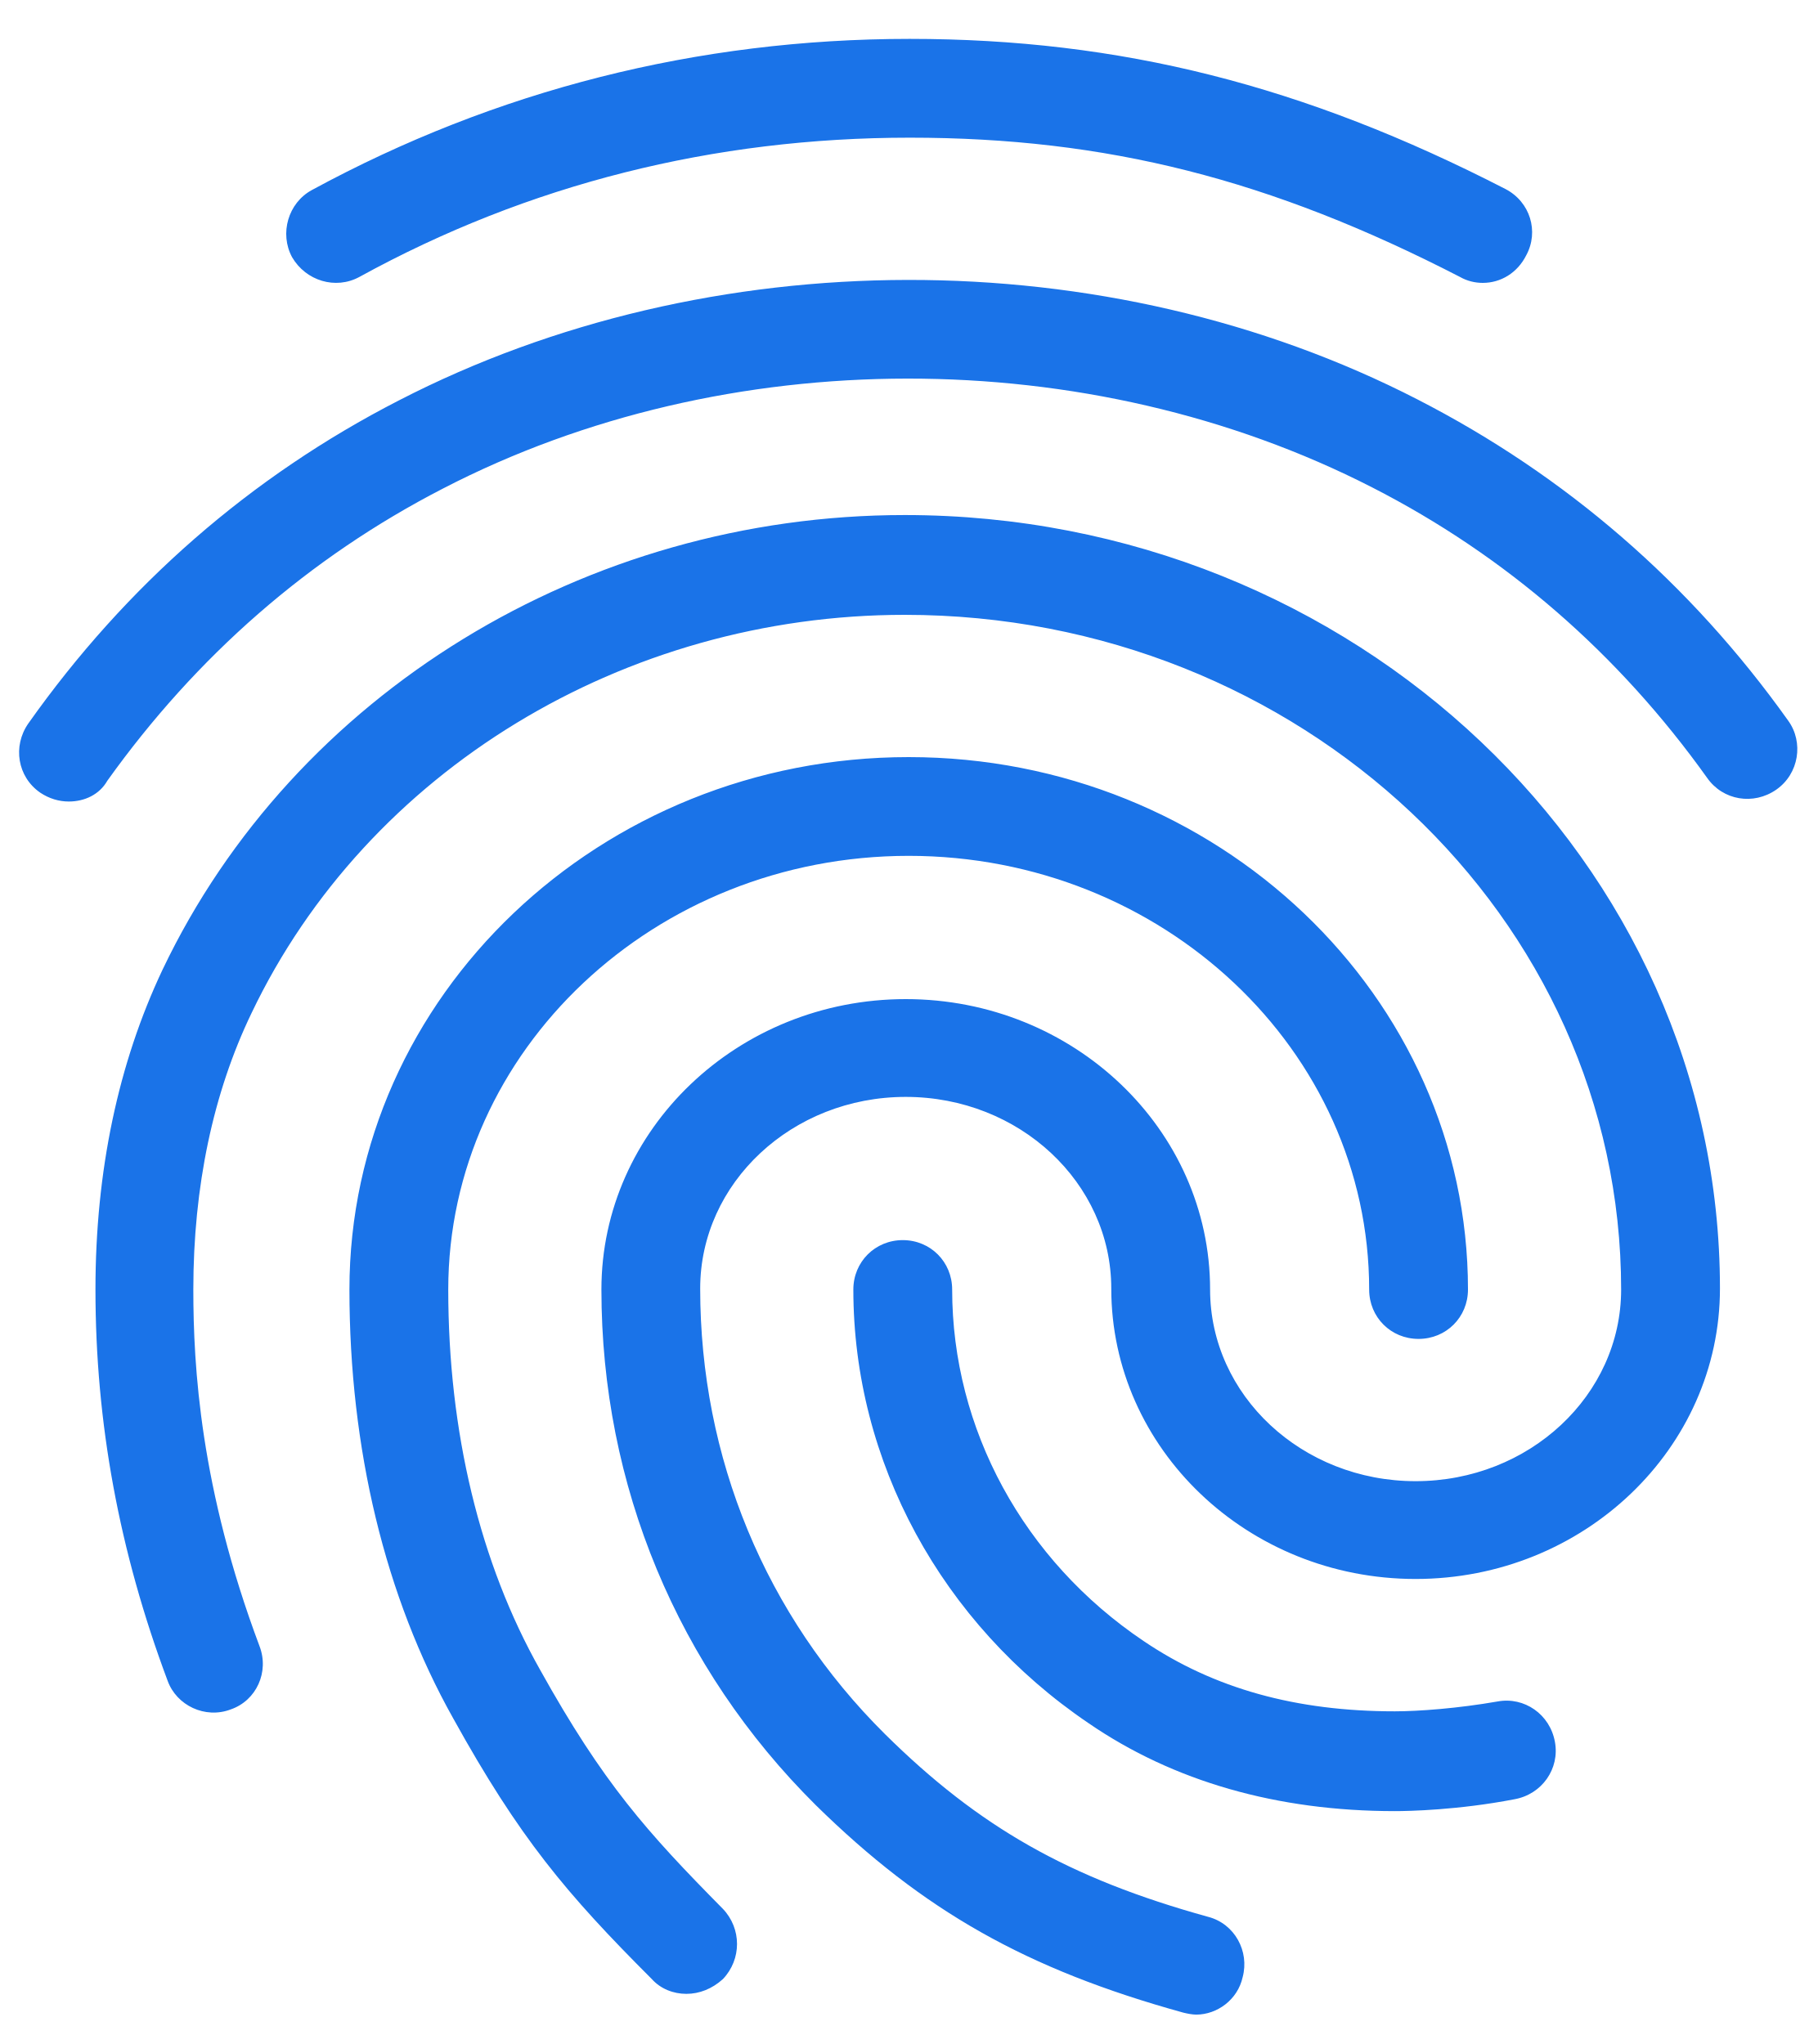
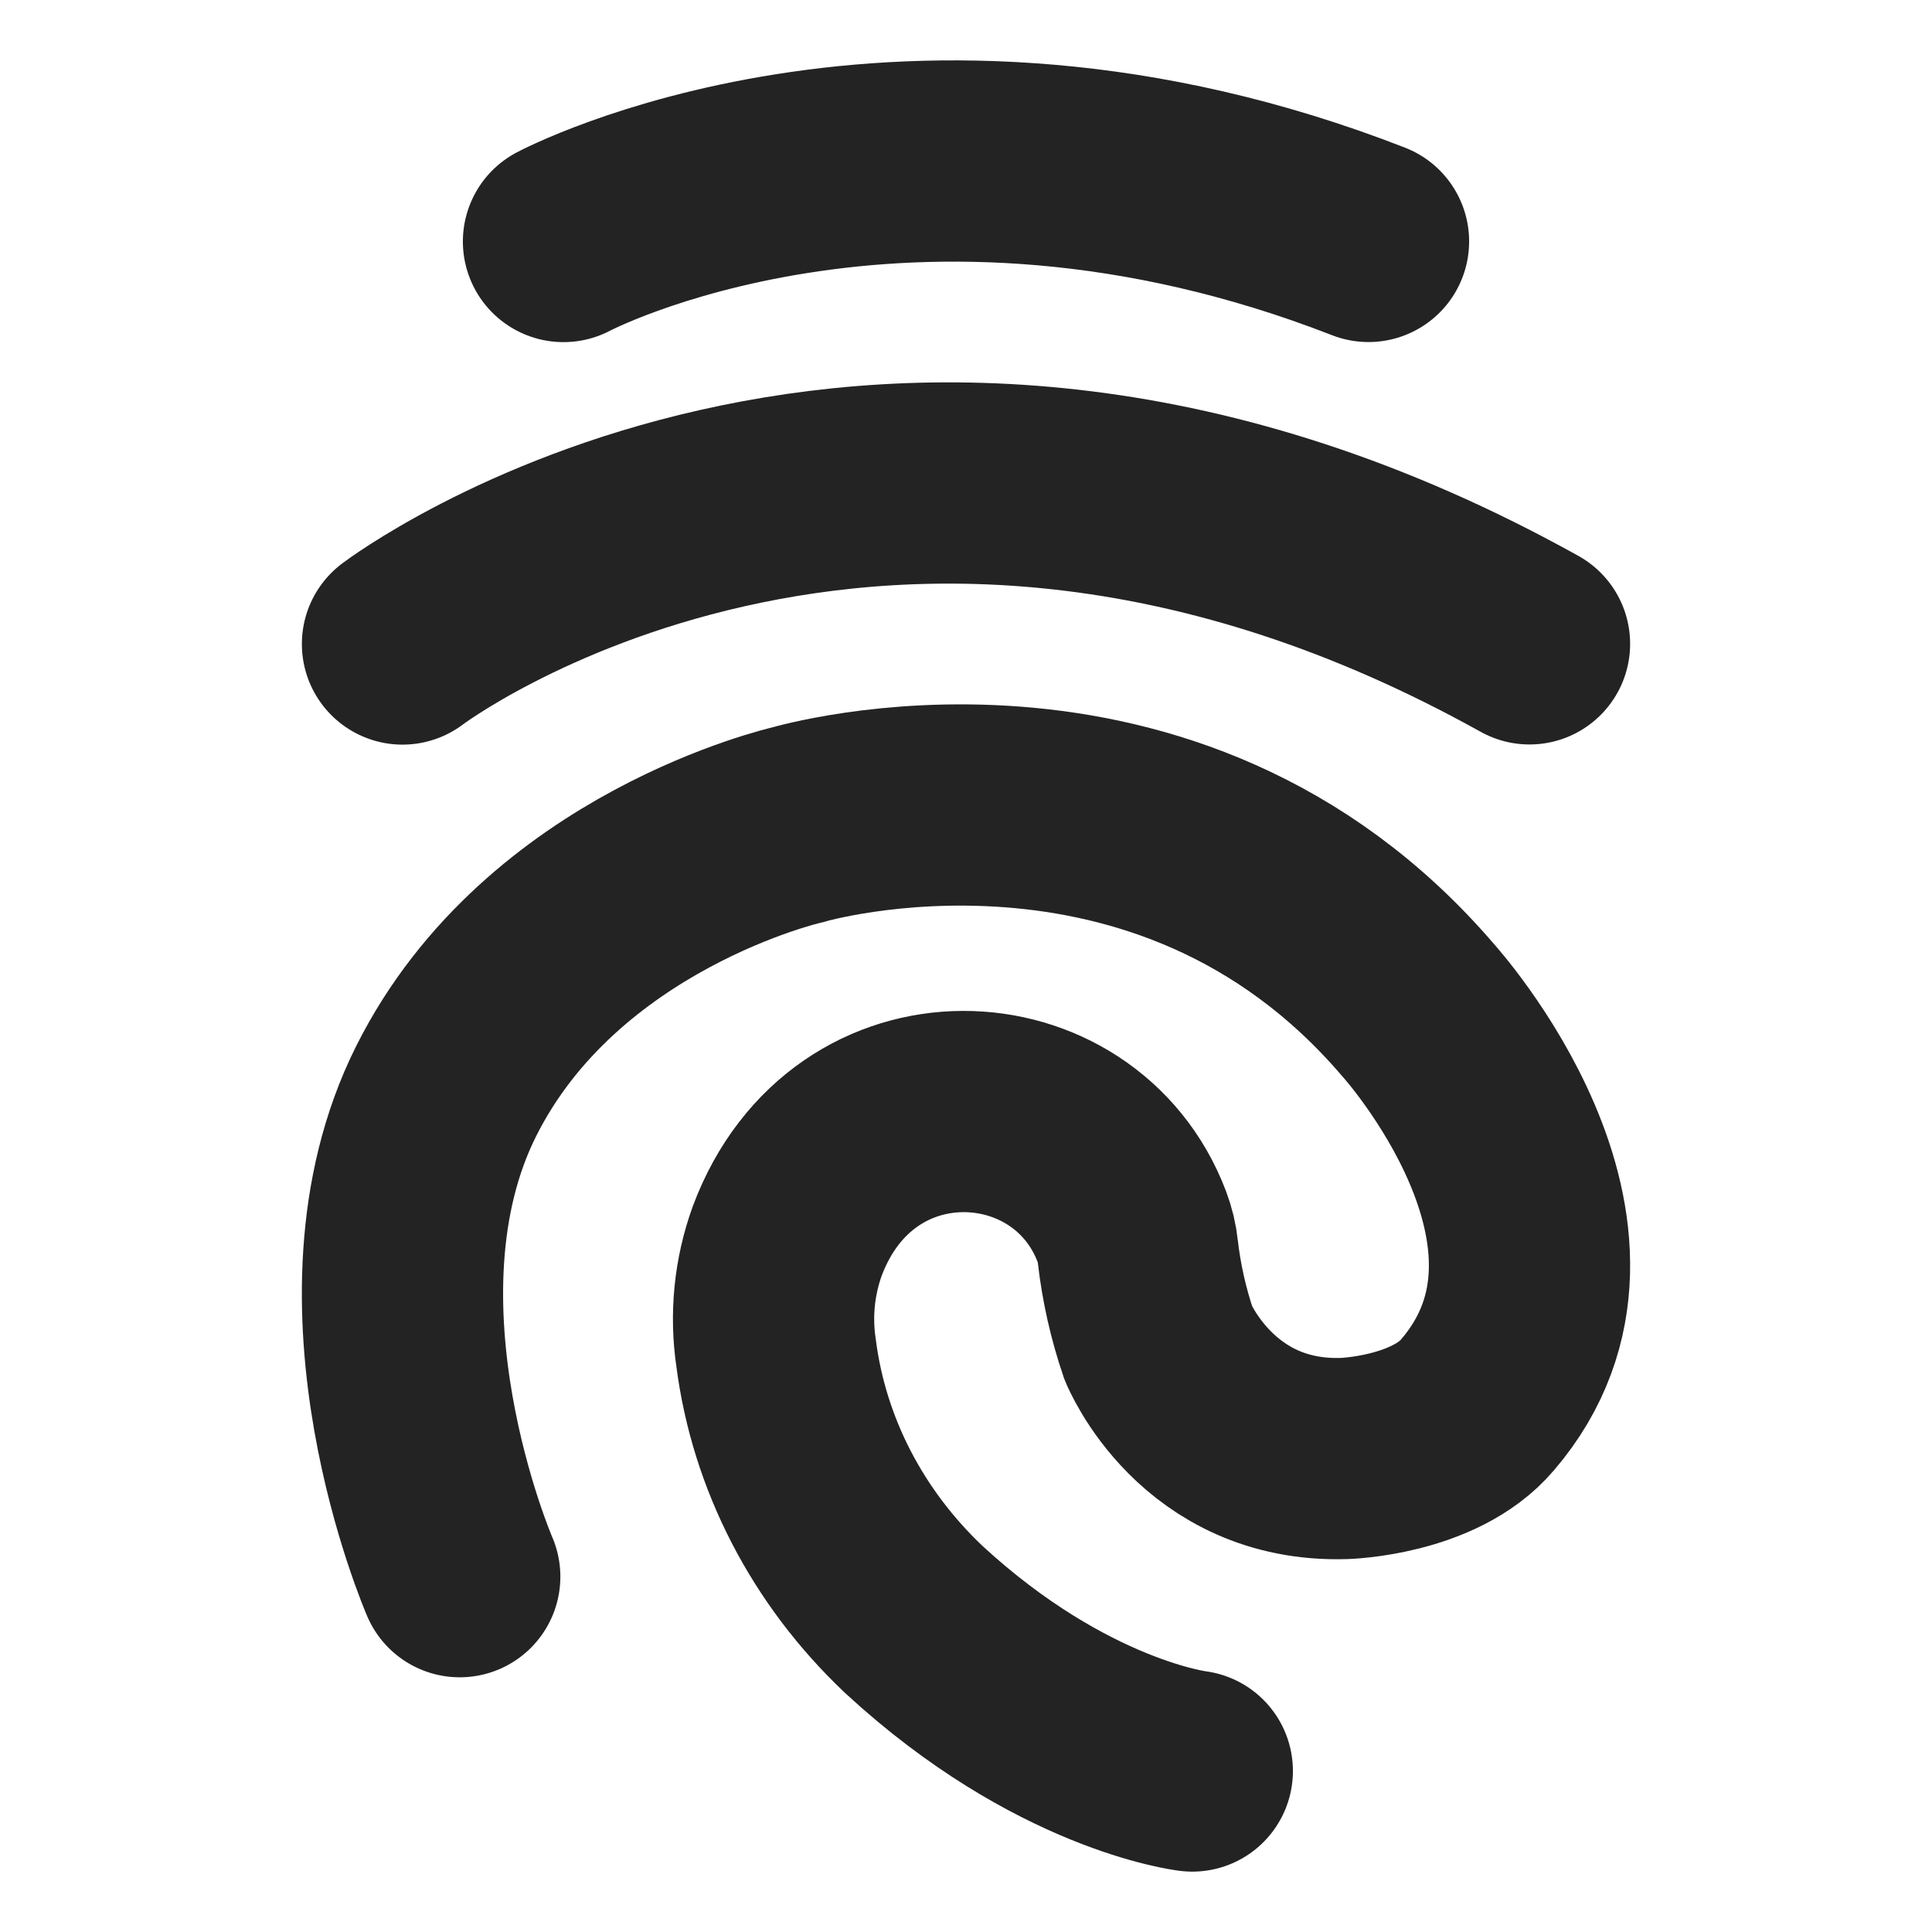
- <svg xmlns="http://www.w3.org/2000/svg" width="40" height="45" viewBox="0 0 40 45" fill="none">
-   <path d="M32.636 6.228C32.462 6.228 32.288 6.185 32.136 6.098C27.96 3.945 24.35 3.031 20.022 3.031C15.716 3.031 11.627 4.053 7.908 6.098C7.386 6.381 6.734 6.185 6.429 5.663C6.147 5.141 6.342 4.467 6.864 4.184C10.909 1.987 15.346 0.856 20.022 0.856C24.654 0.856 28.7 1.879 33.136 4.162C33.68 4.445 33.876 5.097 33.593 5.619C33.397 6.011 33.028 6.228 32.636 6.228V6.228ZM1.514 17.646C1.297 17.646 1.079 17.581 0.884 17.45C0.383 17.102 0.275 16.428 0.623 15.928C2.776 12.883 5.516 10.491 8.778 8.816C15.607 5.293 24.35 5.271 31.201 8.795C34.463 10.469 37.203 12.84 39.356 15.863C39.704 16.341 39.596 17.037 39.095 17.385C38.595 17.733 37.921 17.624 37.573 17.124C35.616 14.384 33.136 12.231 30.2 10.73C23.959 7.533 15.977 7.533 9.757 10.752C6.799 12.274 4.32 14.449 2.362 17.189C2.188 17.494 1.862 17.646 1.514 17.646V17.646ZM15.107 43.896C14.824 43.896 14.541 43.788 14.346 43.57C12.454 41.678 11.431 40.46 9.974 37.829C8.474 35.154 7.691 31.891 7.691 28.39C7.691 21.931 13.215 16.668 20 16.668C26.786 16.668 32.31 21.931 32.31 28.39C32.31 28.999 31.831 29.477 31.222 29.477C30.613 29.477 30.135 28.999 30.135 28.39C30.135 23.127 25.59 18.842 20 18.842C14.411 18.842 9.866 23.127 9.866 28.39C9.866 31.522 10.562 34.414 11.888 36.763C13.28 39.264 14.237 40.33 15.912 42.026C16.325 42.461 16.325 43.135 15.912 43.57C15.672 43.788 15.39 43.896 15.107 43.896ZM30.701 39.873C28.112 39.873 25.829 39.221 23.959 37.937C20.718 35.741 18.782 32.174 18.782 28.39C18.782 27.781 19.261 27.302 19.87 27.302C20.479 27.302 20.957 27.781 20.957 28.39C20.957 31.456 22.523 34.349 25.176 36.132C26.721 37.176 28.526 37.676 30.701 37.676C31.222 37.676 32.092 37.611 32.962 37.459C33.55 37.35 34.115 37.742 34.224 38.35C34.332 38.938 33.941 39.503 33.332 39.612C32.092 39.851 31.005 39.873 30.701 39.873V39.873ZM26.329 44.353C26.242 44.353 26.133 44.331 26.046 44.31C22.588 43.353 20.326 42.069 17.956 39.742C14.911 36.719 13.237 32.696 13.237 28.39C13.237 24.867 16.238 21.996 19.935 21.996C23.632 21.996 26.634 24.867 26.634 28.39C26.634 30.717 28.656 32.609 31.157 32.609C33.658 32.609 35.681 30.717 35.681 28.39C35.681 20.191 28.613 13.536 19.913 13.536C13.737 13.536 8.082 16.972 5.538 22.3C4.689 24.062 4.255 26.128 4.255 28.39C4.255 30.086 4.407 32.761 5.712 36.241C5.929 36.806 5.646 37.437 5.081 37.633C4.515 37.85 3.885 37.546 3.689 37.002C2.623 34.153 2.101 31.326 2.101 28.39C2.101 25.78 2.602 23.41 3.58 21.343C6.473 15.276 12.889 11.339 19.913 11.339C29.809 11.339 37.856 18.973 37.856 28.368C37.856 31.891 34.854 34.762 31.157 34.762C27.46 34.762 24.459 31.891 24.459 28.368C24.459 26.041 22.436 24.149 19.935 24.149C17.434 24.149 15.411 26.041 15.411 28.368C15.411 32.087 16.847 35.567 19.478 38.177C21.544 40.221 23.523 41.352 26.59 42.2C27.177 42.352 27.503 42.961 27.351 43.527C27.242 44.027 26.786 44.353 26.329 44.353V44.353Z" fill="#1A73E8" />
+ <svg xmlns="http://www.w3.org/2000/svg" width="24" height="24" viewBox="0 0 24 24" fill="none">
+   <path d="M7 3C7 3 11.231 0.751 17 2.999" stroke="#232323" stroke-width="2.5" stroke-miterlimit="10" stroke-linecap="round" />
+   <path d="M5 8C5 8 10.923 3.501 19 7.998" stroke="#232323" stroke-width="2.5" stroke-miterlimit="10" stroke-linecap="round" />
+   <path d="M14.811 22C14.811 22 13.185 21.808 11.353 20.119C10.405 19.223 9.802 18.058 9.641 16.808C9.571 16.34 9.618 15.864 9.779 15.417C10.599 13.225 13.357 13.377 14.061 15.24C14.099 15.34 14.124 15.445 14.135 15.551C14.179 15.936 14.265 16.316 14.39 16.686C14.39 16.686 14.992 18.173 16.699 18.118C16.699 18.118 17.816 18.087 18.354 17.452C20.158 15.348 17.612 12.543 17.612 12.543C14.482 8.892 9.911 10.245 9.911 10.245C9.911 10.245 6.854 10.935 5.542 13.555C4.23 16.174 5.711 19.586 5.711 19.586" stroke="#232323" stroke-width="2.5" stroke-miterlimit="10" stroke-linecap="round" />
</svg>
